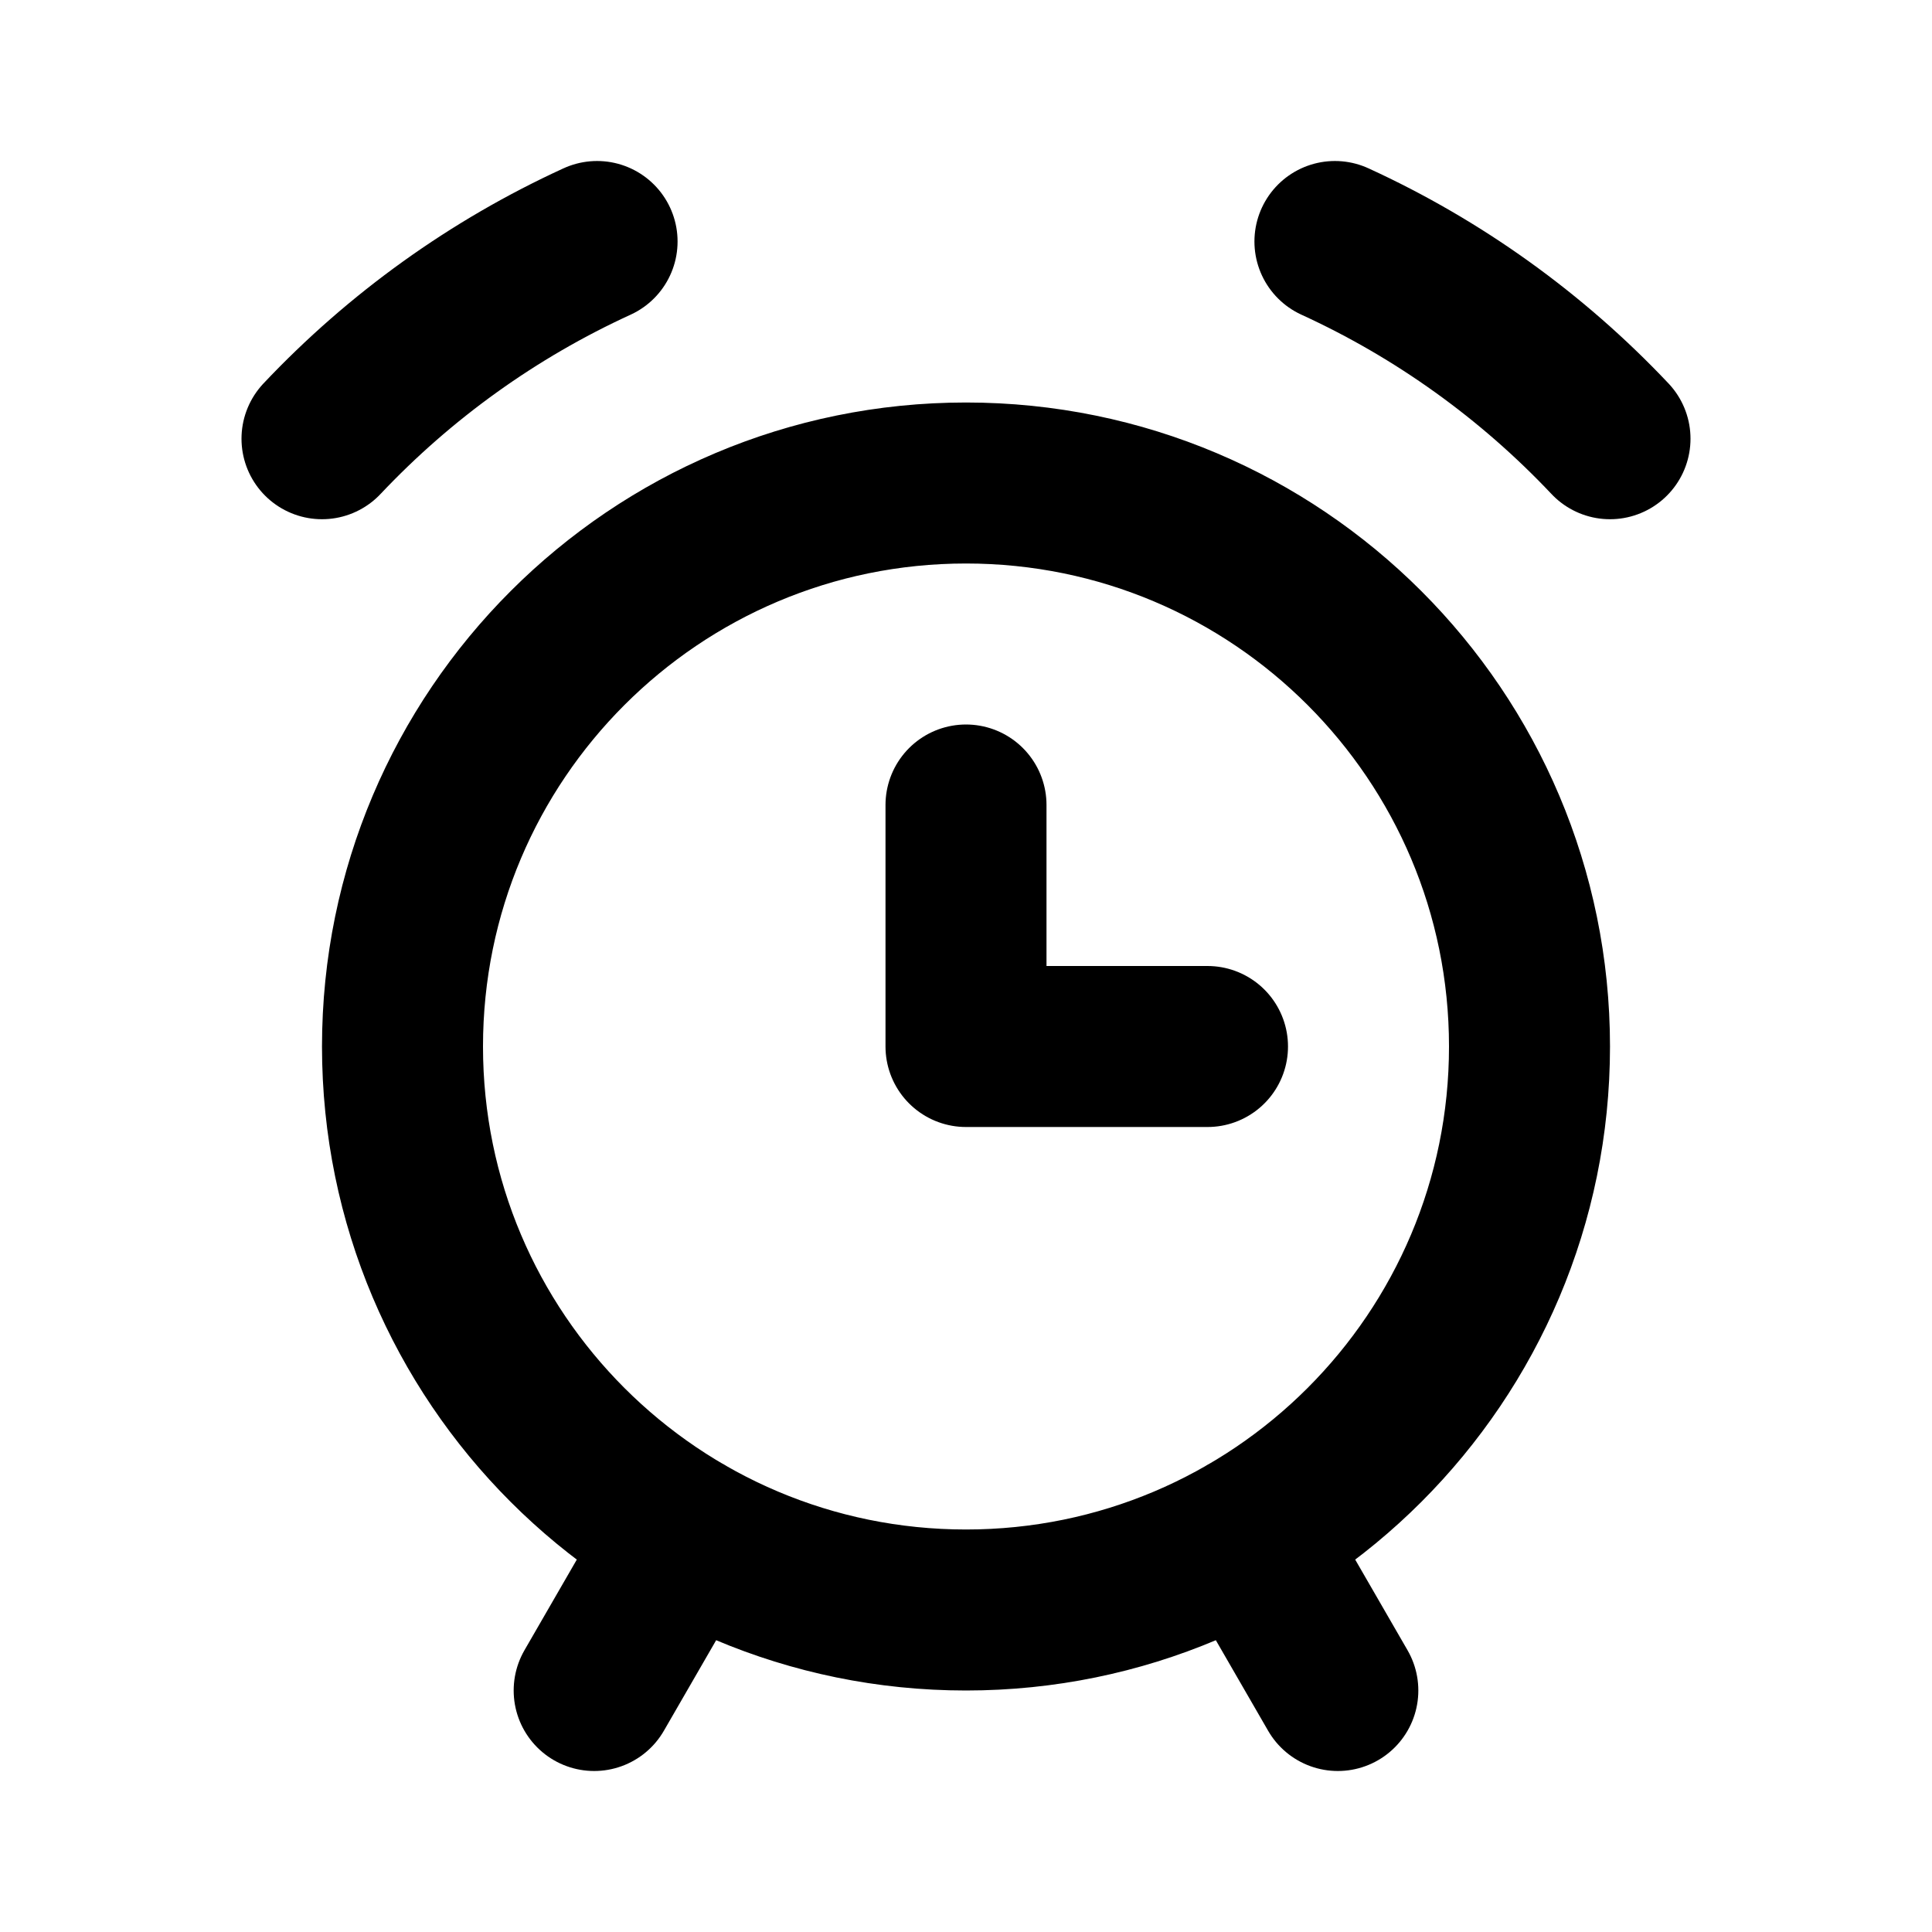
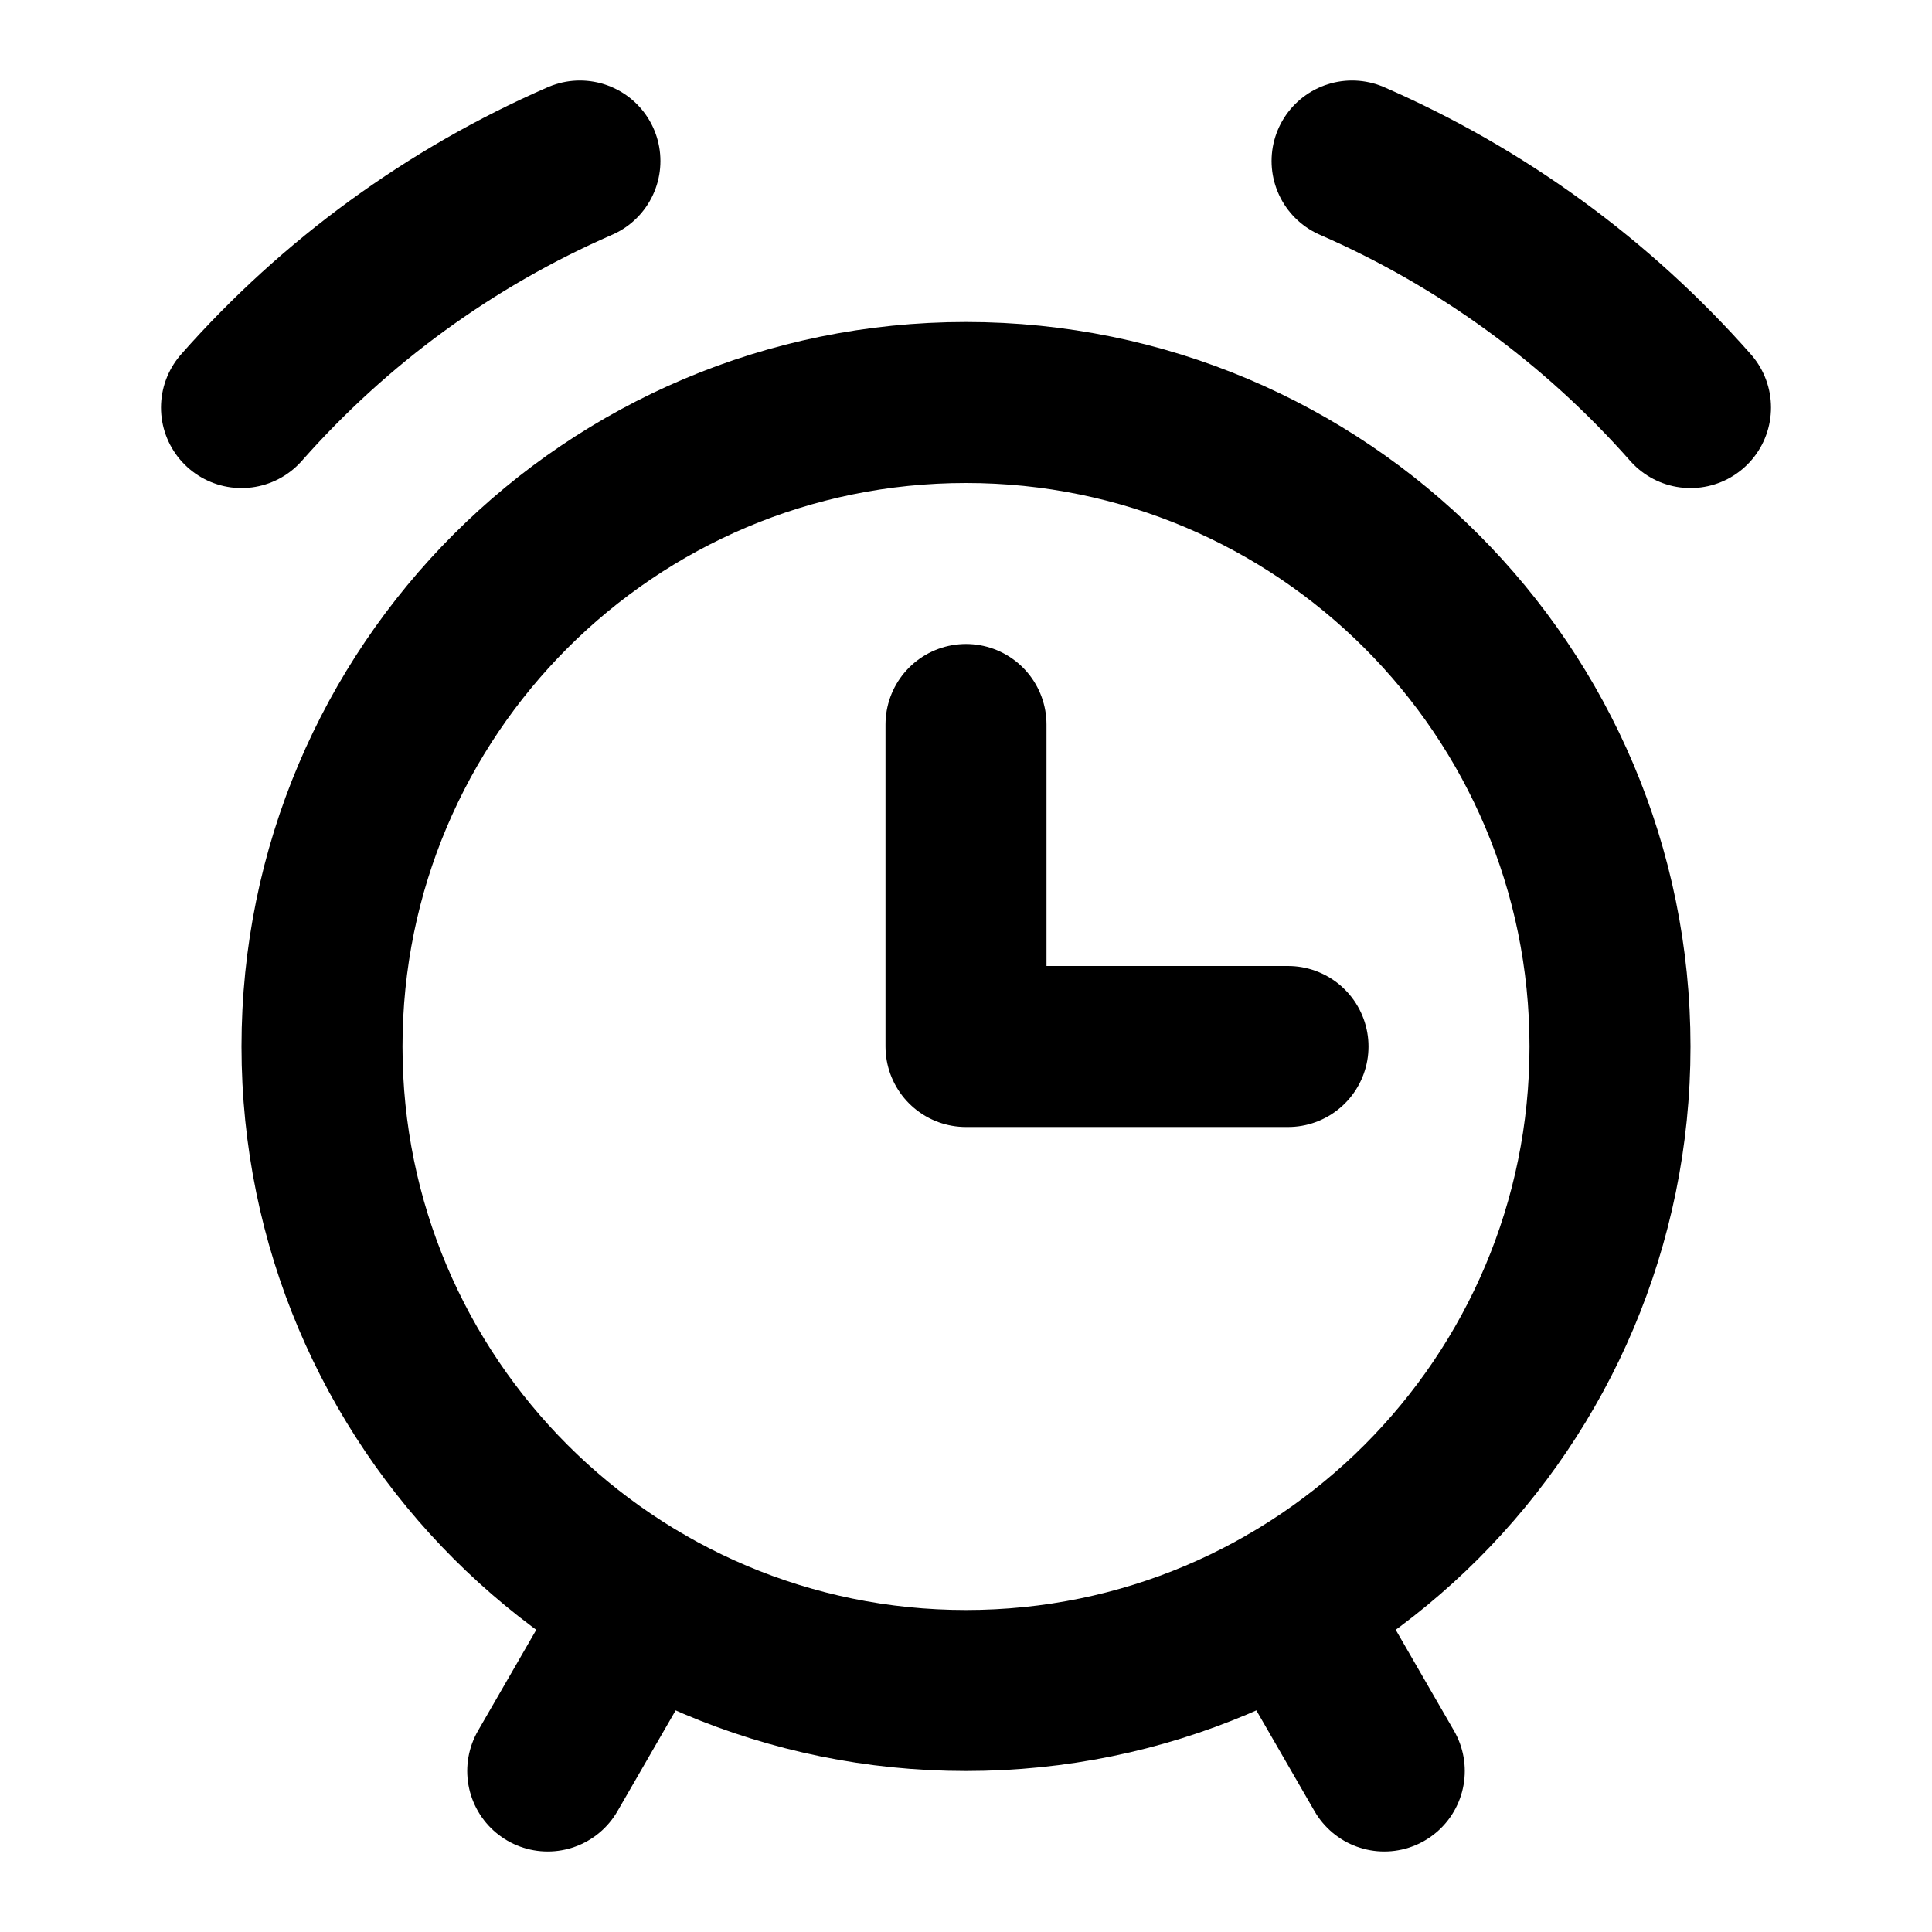
<svg xmlns="http://www.w3.org/2000/svg" width="24" height="24" viewBox="0 0 24 24" fill="none" stroke="currentColor" stroke-width="2" stroke-linecap="round" stroke-linejoin="round">
-   <path d="M12 6C15.866 6 19 9.134 19 13C19 16.866 15.866 20 12 20C8.134 20 5 16.866 5 13C5 9.134 8.134 6 12 6ZM12 10L12 13L15 13M4 5.45C4.971 4.421 6.131 3.589 7.417 3M20 5.45C19.029 4.421 17.869 3.589 16.583 3M8.5 19.062L7.381 21M15.5 19.062L16.619 21" />
+   <path d="M12 5C16.418 5 20 8.582 20 13C20 17.418 16.418 21 12 21C7.582 21 4 17.418 4 13C4 8.582 7.582 5 12 5ZM12 9L12 13L16 13M3 5.063C4.161 3.747 5.596 2.701 7.204 2M21 5.063C19.839 3.747 18.404 2.701 16.796 2M8 19.928L6.804 22M16 19.928L17.196 22" />
</svg>
